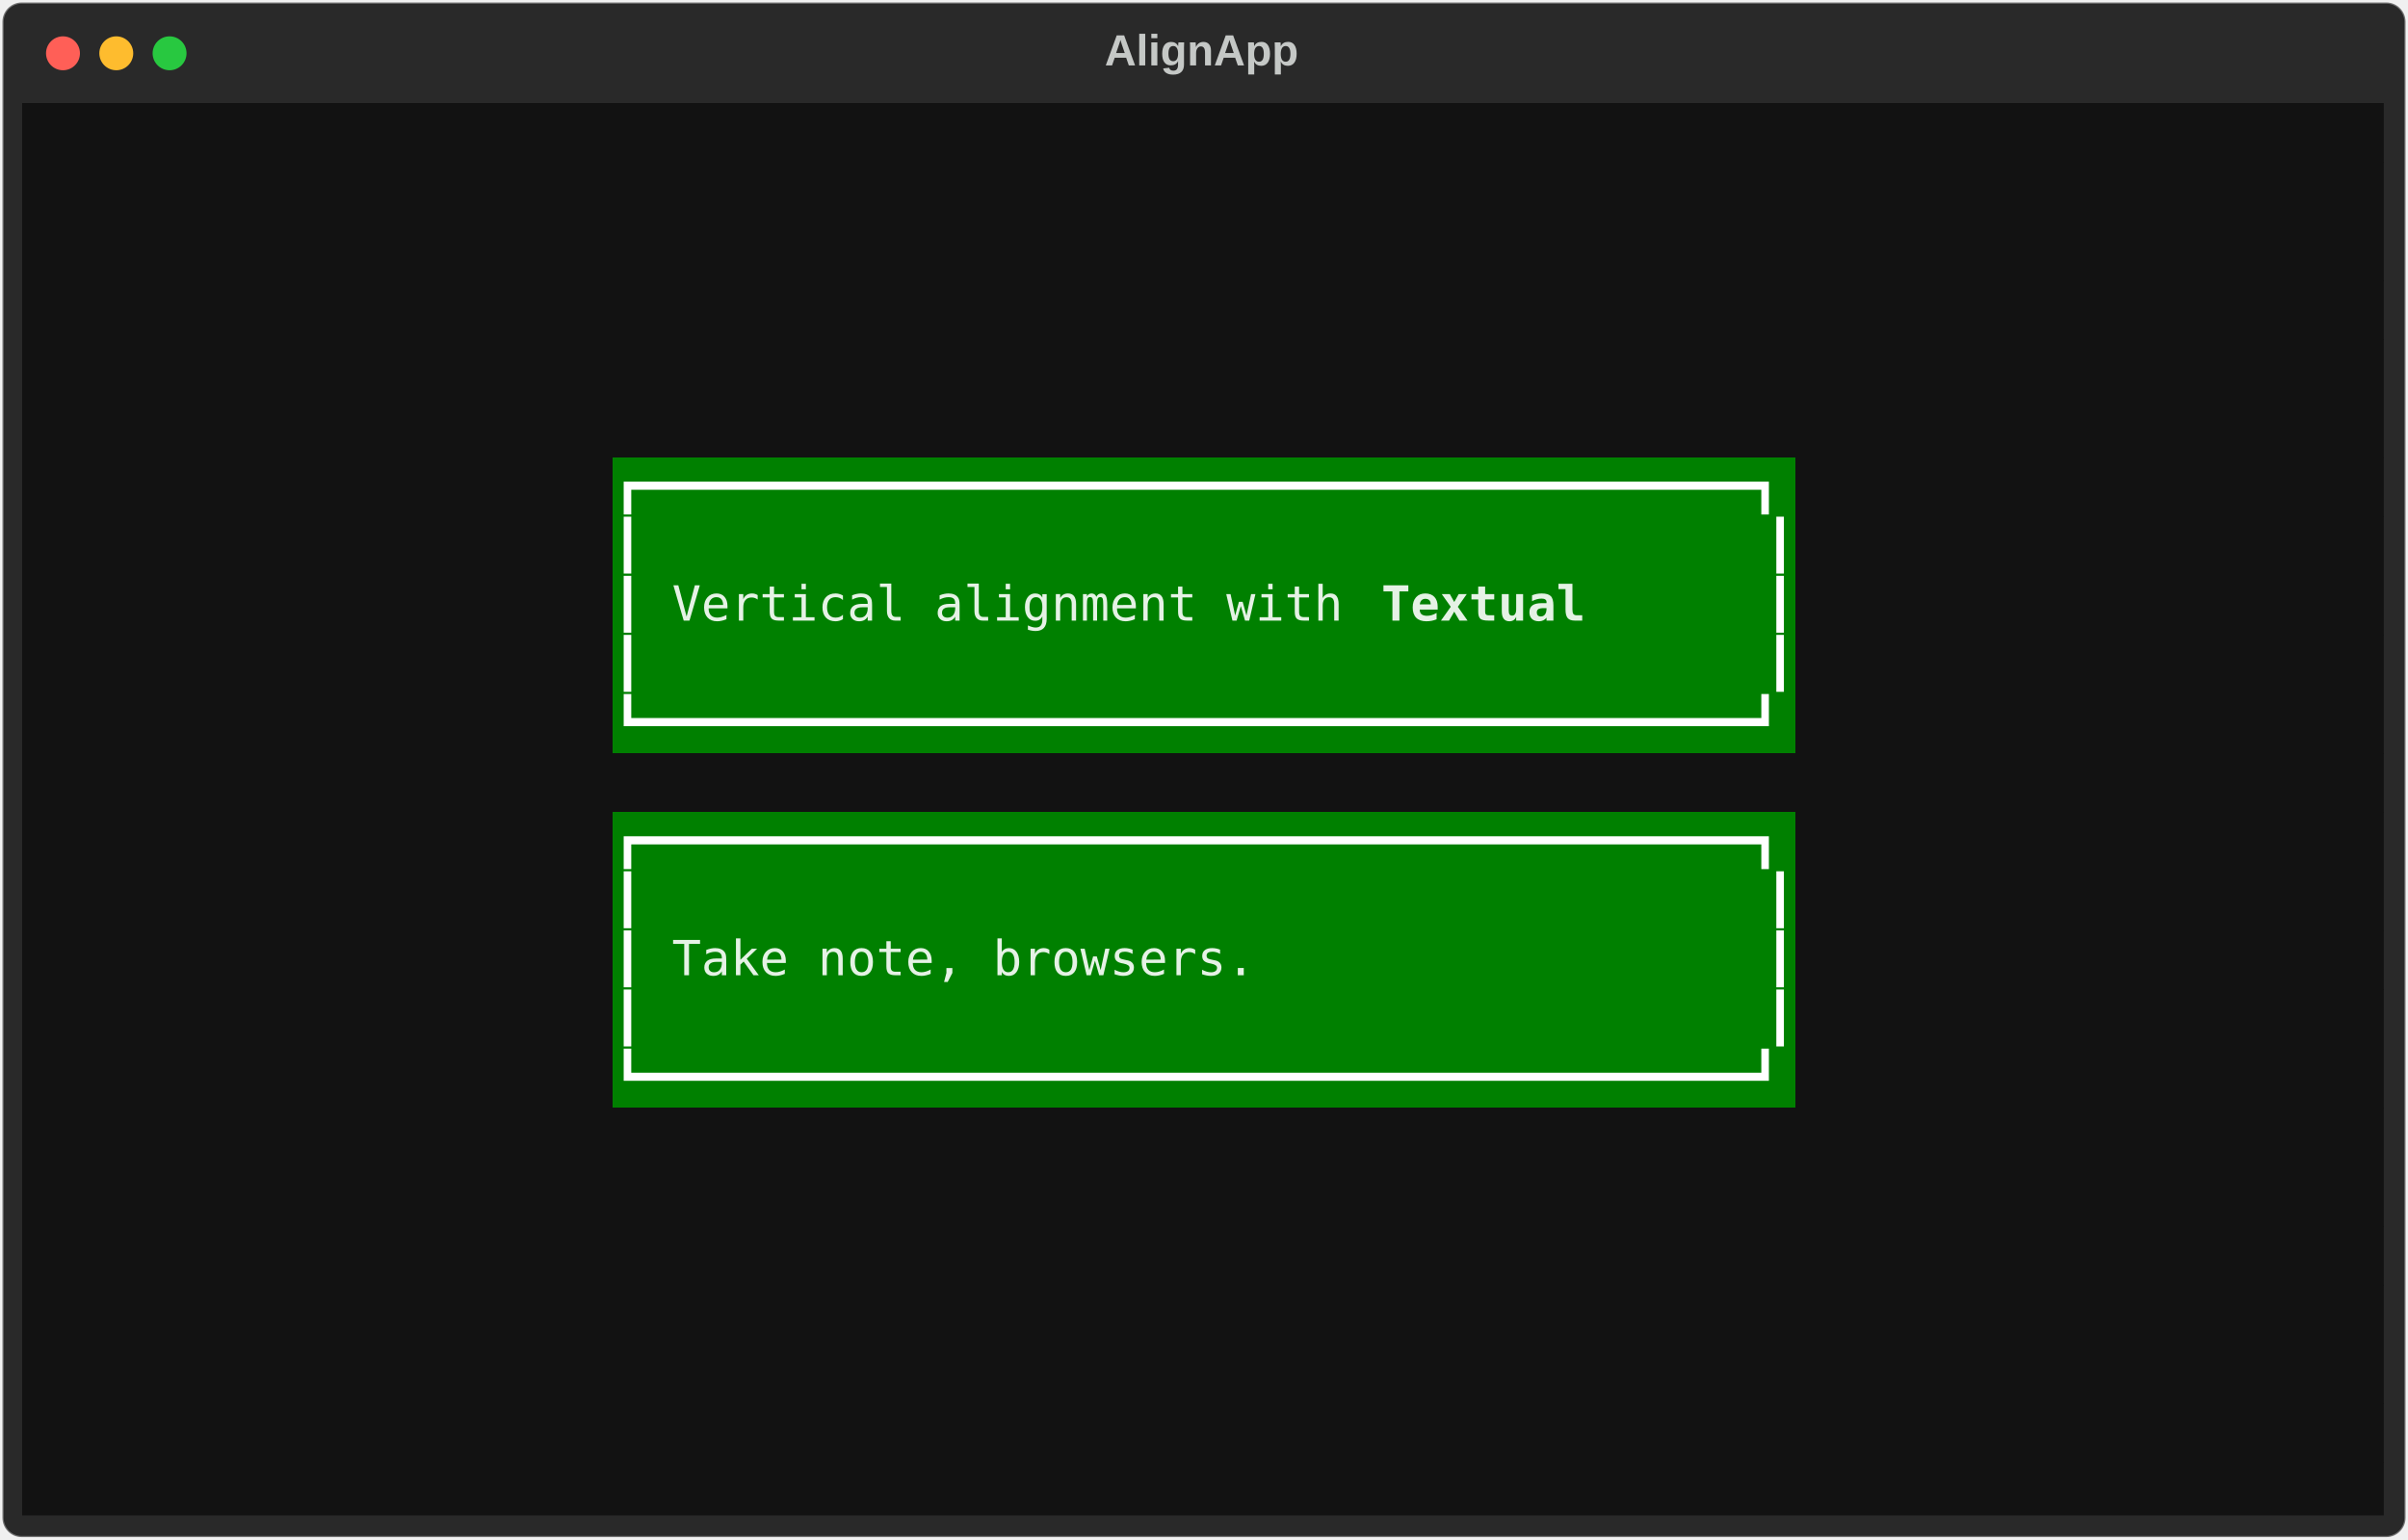
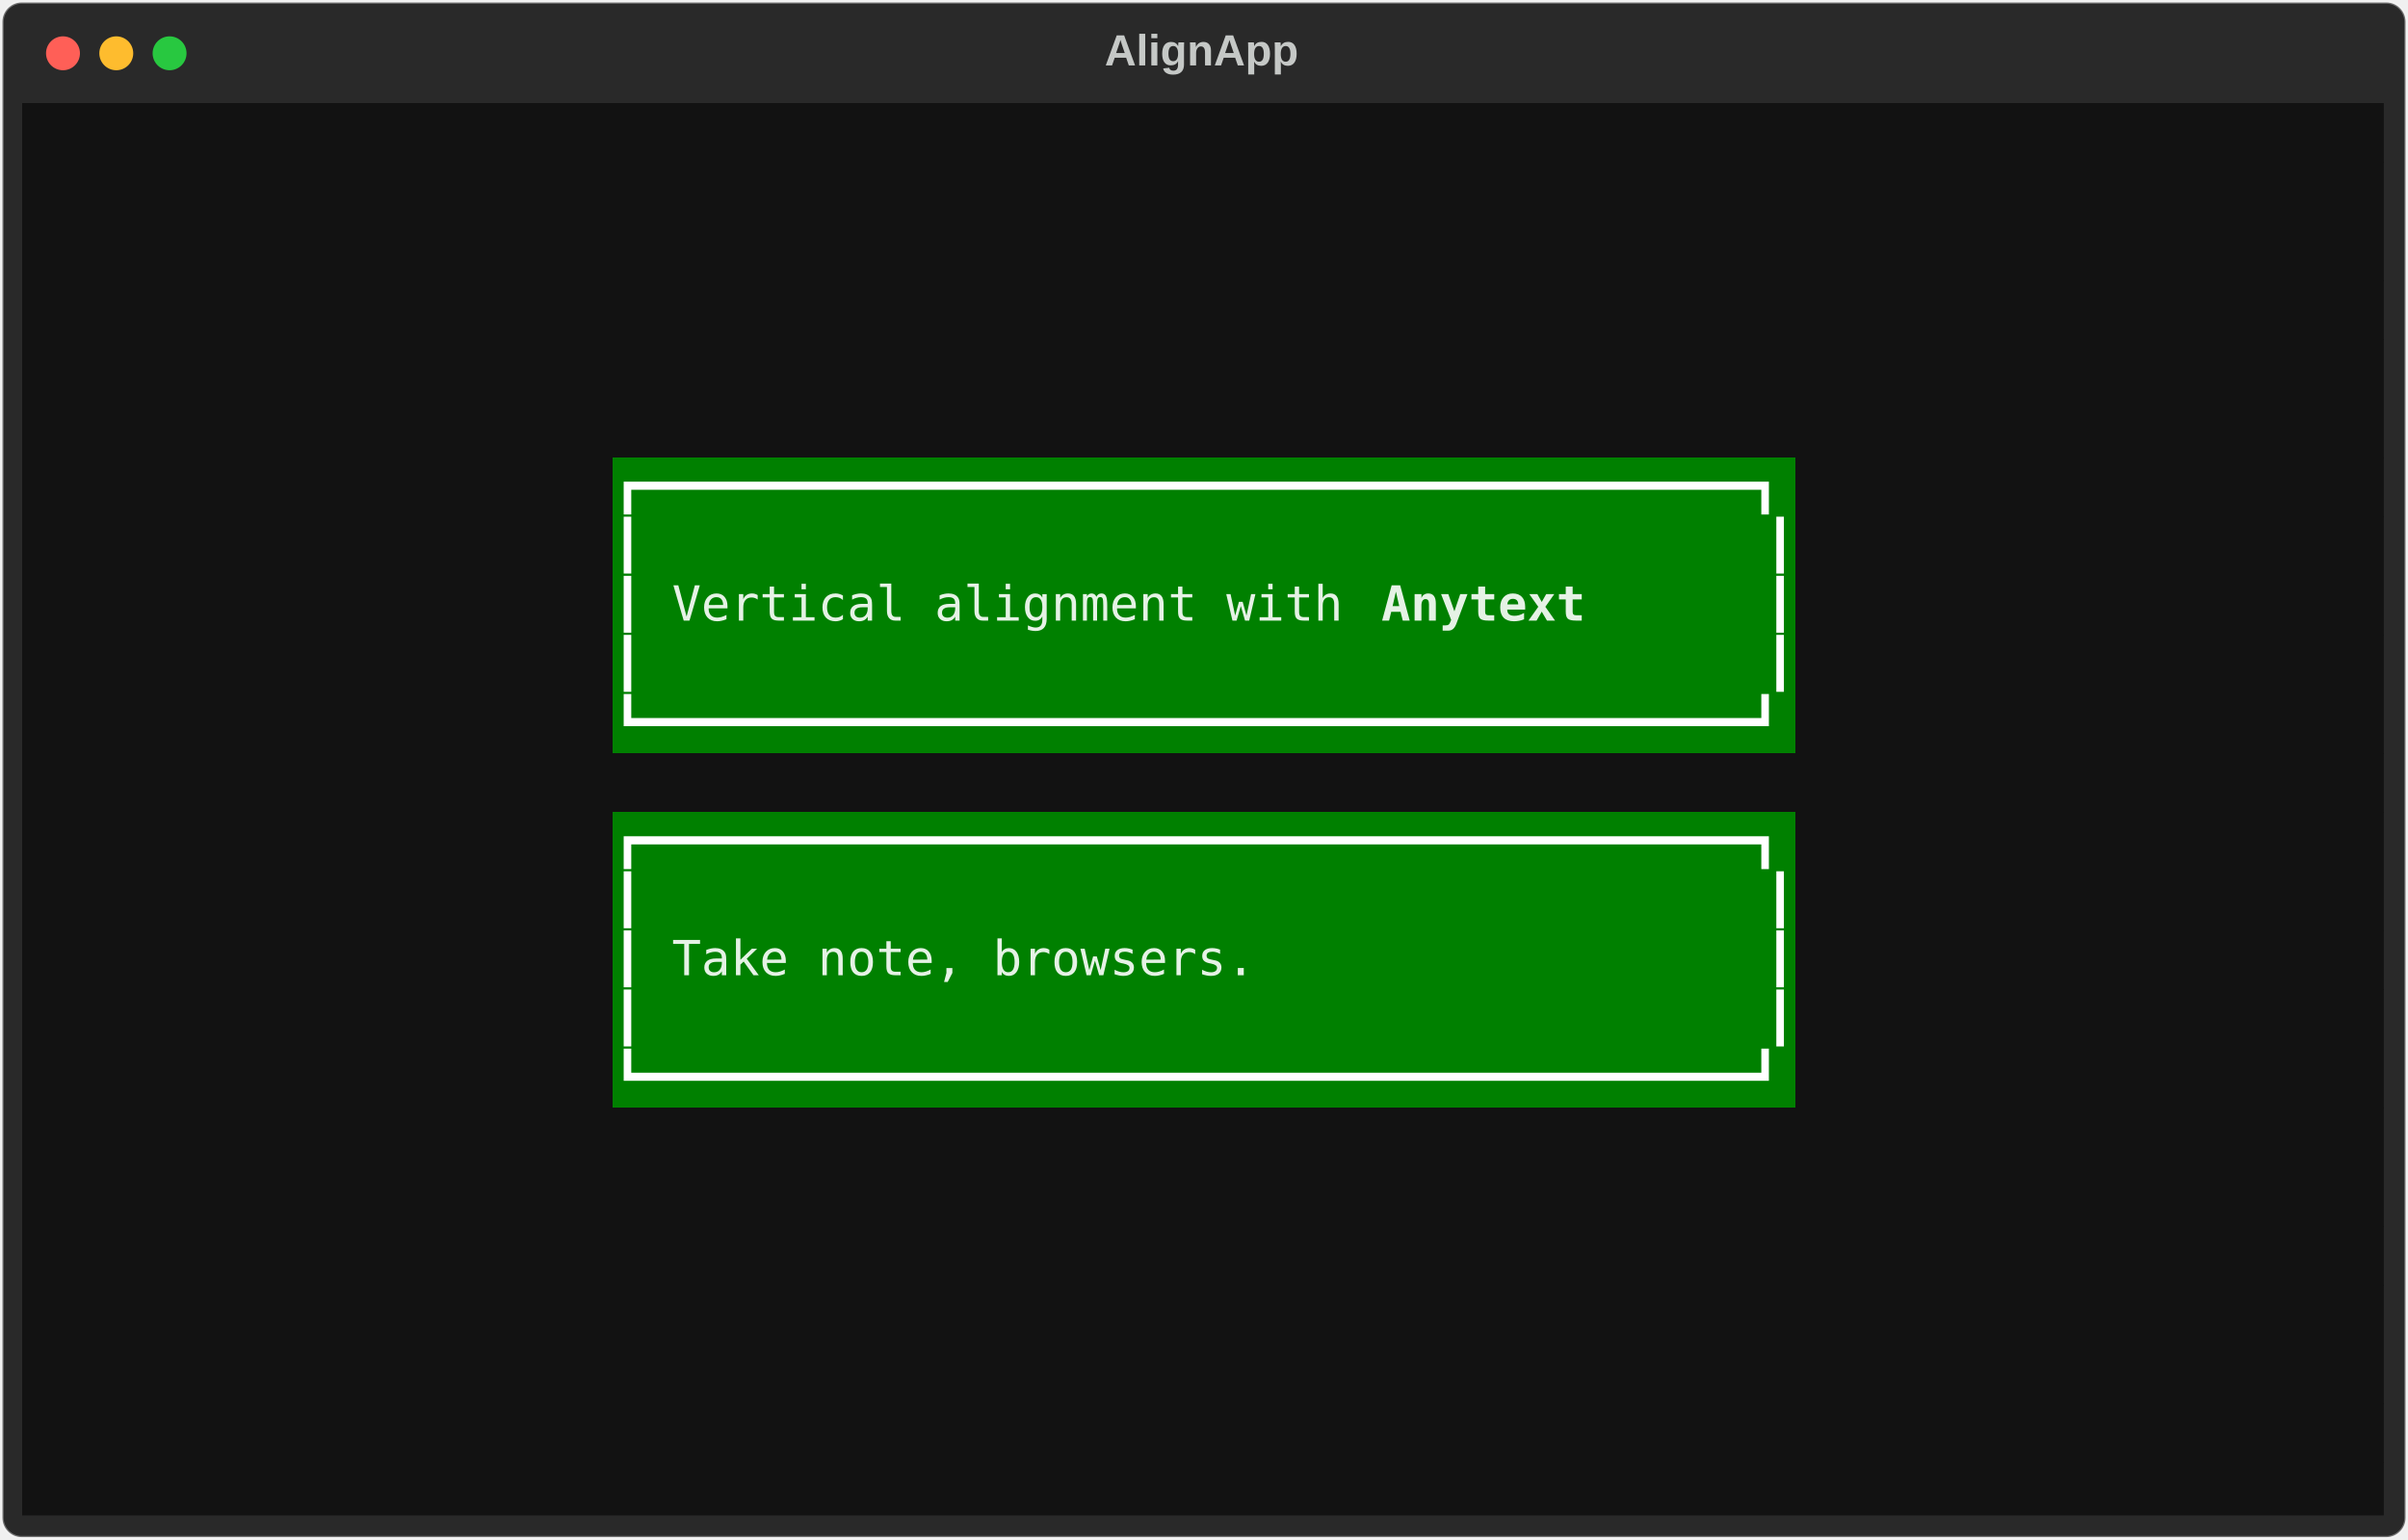
<svg xmlns="http://www.w3.org/2000/svg" class="rich-terminal" viewBox="0 0 994 635.6">
  <style>

    @font-face {
        font-family: "Fira Code";
        src: local("FiraCode-Regular"),
                url("https://cdnjs.cloudflare.com/ajax/libs/firacode/6.2.0/woff2/FiraCode-Regular.woff2") format("woff2"),
                url("https://cdnjs.cloudflare.com/ajax/libs/firacode/6.2.0/woff/FiraCode-Regular.woff") format("woff");
        font-style: normal;
        font-weight: 400;
    }
    @font-face {
        font-family: "Fira Code";
        src: local("FiraCode-Bold"),
                url("https://cdnjs.cloudflare.com/ajax/libs/firacode/6.2.0/woff2/FiraCode-Bold.woff2") format("woff2"),
                url("https://cdnjs.cloudflare.com/ajax/libs/firacode/6.2.0/woff/FiraCode-Bold.woff") format("woff");
        font-style: bold;
        font-weight: 700;
    }

    .terminal-matrix {
        font-family: Fira Code, monospace;
        font-size: 20px;
        line-height: 24.4px;
        font-variant-east-asian: full-width;
    }

    .terminal-title {
        font-size: 18px;
        font-weight: bold;
        font-family: arial;
    }

    .terminal-r1 { fill: #c5c8c6 }
.terminal-r2 { fill: #ffffff }
.terminal-r3 { fill: #e5f2e5 }
.terminal-r4 { fill: #e5f2e5;font-weight: bold }
    </style>
  <defs>
    <clipPath id="terminal-clip-terminal">
      <rect x="0" y="0" width="975.0" height="584.6" />
    </clipPath>
    <clipPath id="terminal-line-0">
      <rect x="0" y="1.5" width="976" height="24.65" />
    </clipPath>
    <clipPath id="terminal-line-1">
      <rect x="0" y="25.9" width="976" height="24.65" />
    </clipPath>
    <clipPath id="terminal-line-2">
      <rect x="0" y="50.3" width="976" height="24.65" />
    </clipPath>
    <clipPath id="terminal-line-3">
      <rect x="0" y="74.7" width="976" height="24.65" />
    </clipPath>
    <clipPath id="terminal-line-4">
      <rect x="0" y="99.1" width="976" height="24.65" />
    </clipPath>
    <clipPath id="terminal-line-5">
      <rect x="0" y="123.5" width="976" height="24.65" />
    </clipPath>
    <clipPath id="terminal-line-6">
      <rect x="0" y="147.9" width="976" height="24.65" />
    </clipPath>
    <clipPath id="terminal-line-7">
      <rect x="0" y="172.3" width="976" height="24.65" />
    </clipPath>
    <clipPath id="terminal-line-8">
      <rect x="0" y="196.7" width="976" height="24.65" />
    </clipPath>
    <clipPath id="terminal-line-9">
      <rect x="0" y="221.1" width="976" height="24.65" />
    </clipPath>
    <clipPath id="terminal-line-10">
      <rect x="0" y="245.5" width="976" height="24.65" />
    </clipPath>
    <clipPath id="terminal-line-11">
      <rect x="0" y="269.9" width="976" height="24.65" />
    </clipPath>
    <clipPath id="terminal-line-12">
      <rect x="0" y="294.3" width="976" height="24.65" />
    </clipPath>
    <clipPath id="terminal-line-13">
      <rect x="0" y="318.7" width="976" height="24.65" />
    </clipPath>
    <clipPath id="terminal-line-14">
      <rect x="0" y="343.1" width="976" height="24.65" />
    </clipPath>
    <clipPath id="terminal-line-15">
      <rect x="0" y="367.5" width="976" height="24.65" />
    </clipPath>
    <clipPath id="terminal-line-16">
      <rect x="0" y="391.9" width="976" height="24.65" />
    </clipPath>
    <clipPath id="terminal-line-17">
      <rect x="0" y="416.3" width="976" height="24.65" />
    </clipPath>
    <clipPath id="terminal-line-18">
      <rect x="0" y="440.7" width="976" height="24.65" />
    </clipPath>
    <clipPath id="terminal-line-19">
      <rect x="0" y="465.1" width="976" height="24.65" />
    </clipPath>
    <clipPath id="terminal-line-20">
      <rect x="0" y="489.5" width="976" height="24.65" />
    </clipPath>
    <clipPath id="terminal-line-21">
      <rect x="0" y="513.9" width="976" height="24.65" />
    </clipPath>
    <clipPath id="terminal-line-22">
      <rect x="0" y="538.3" width="976" height="24.65" />
    </clipPath>
  </defs>
  <rect fill="#292929" stroke="rgba(255,255,255,0.35)" stroke-width="1" x="1" y="1" width="992" height="633.6" rx="8" />
  <text class="terminal-title" fill="#c5c8c6" text-anchor="middle" x="496" y="27">AlignApp</text>
  <g transform="translate(26,22)">
    <circle cx="0" cy="0" r="7" fill="#ff5f57" />
    <circle cx="22" cy="0" r="7" fill="#febc2e" />
    <circle cx="44" cy="0" r="7" fill="#28c840" />
  </g>
  <g transform="translate(9, 41)" clip-path="url(#terminal-clip-terminal)">
    <rect fill="#121212" x="0" y="1.5" width="976" height="24.65" shape-rendering="crispEdges" />
    <rect fill="#121212" x="0" y="25.9" width="976" height="24.65" shape-rendering="crispEdges" />
    <rect fill="#121212" x="0" y="50.3" width="976" height="24.65" shape-rendering="crispEdges" />
    <rect fill="#121212" x="0" y="74.7" width="976" height="24.65" shape-rendering="crispEdges" />
    <rect fill="#121212" x="0" y="99.1" width="976" height="24.65" shape-rendering="crispEdges" />
    <rect fill="#121212" x="0" y="123.5" width="976" height="24.65" shape-rendering="crispEdges" />
    <rect fill="#121212" x="0" y="147.9" width="244" height="24.65" shape-rendering="crispEdges" />
    <rect fill="#008000" x="244" y="147.9" width="488" height="24.65" shape-rendering="crispEdges" />
    <rect fill="#121212" x="732" y="147.9" width="244" height="24.65" shape-rendering="crispEdges" />
    <rect fill="#121212" x="0" y="172.3" width="244" height="24.65" shape-rendering="crispEdges" />
    <rect fill="#008000" x="244" y="172.3" width="12.2" height="24.65" shape-rendering="crispEdges" />
    <rect fill="#008000" x="256.2" y="172.3" width="463.6" height="24.65" shape-rendering="crispEdges" />
    <rect fill="#008000" x="719.8" y="172.3" width="12.2" height="24.65" shape-rendering="crispEdges" />
    <rect fill="#121212" x="732" y="172.3" width="244" height="24.65" shape-rendering="crispEdges" />
    <rect fill="#121212" x="0" y="196.7" width="244" height="24.65" shape-rendering="crispEdges" />
    <rect fill="#008000" x="244" y="196.7" width="12.2" height="24.65" shape-rendering="crispEdges" />
    <rect fill="#008000" x="256.2" y="196.7" width="12.2" height="24.65" shape-rendering="crispEdges" />
    <rect fill="#008000" x="268.4" y="196.7" width="292.8" height="24.65" shape-rendering="crispEdges" />
    <rect fill="#008000" x="561.2" y="196.7" width="85.4" height="24.65" shape-rendering="crispEdges" />
    <rect fill="#008000" x="646.6" y="196.7" width="73.2" height="24.65" shape-rendering="crispEdges" />
    <rect fill="#008000" x="719.8" y="196.7" width="12.2" height="24.65" shape-rendering="crispEdges" />
    <rect fill="#121212" x="732" y="196.7" width="244" height="24.65" shape-rendering="crispEdges" />
    <rect fill="#121212" x="0" y="221.1" width="244" height="24.65" shape-rendering="crispEdges" />
    <rect fill="#008000" x="244" y="221.1" width="12.2" height="24.65" shape-rendering="crispEdges" />
    <rect fill="#008000" x="256.2" y="221.1" width="463.6" height="24.65" shape-rendering="crispEdges" />
    <rect fill="#008000" x="719.8" y="221.1" width="12.2" height="24.65" shape-rendering="crispEdges" />
    <rect fill="#121212" x="732" y="221.1" width="244" height="24.65" shape-rendering="crispEdges" />
    <rect fill="#121212" x="0" y="245.5" width="244" height="24.65" shape-rendering="crispEdges" />
    <rect fill="#008000" x="244" y="245.5" width="488" height="24.65" shape-rendering="crispEdges" />
    <rect fill="#121212" x="732" y="245.5" width="244" height="24.65" shape-rendering="crispEdges" />
    <rect fill="#121212" x="0" y="269.9" width="976" height="24.65" shape-rendering="crispEdges" />
    <rect fill="#121212" x="0" y="294.3" width="244" height="24.65" shape-rendering="crispEdges" />
    <rect fill="#008000" x="244" y="294.3" width="488" height="24.65" shape-rendering="crispEdges" />
    <rect fill="#121212" x="732" y="294.3" width="244" height="24.65" shape-rendering="crispEdges" />
    <rect fill="#121212" x="0" y="318.7" width="244" height="24.65" shape-rendering="crispEdges" />
    <rect fill="#008000" x="244" y="318.7" width="12.2" height="24.65" shape-rendering="crispEdges" />
    <rect fill="#008000" x="256.2" y="318.7" width="463.6" height="24.65" shape-rendering="crispEdges" />
    <rect fill="#008000" x="719.8" y="318.7" width="12.2" height="24.65" shape-rendering="crispEdges" />
    <rect fill="#121212" x="732" y="318.7" width="244" height="24.65" shape-rendering="crispEdges" />
    <rect fill="#121212" x="0" y="343.1" width="244" height="24.65" shape-rendering="crispEdges" />
    <rect fill="#008000" x="244" y="343.1" width="12.2" height="24.65" shape-rendering="crispEdges" />
    <rect fill="#008000" x="256.2" y="343.1" width="12.2" height="24.65" shape-rendering="crispEdges" />
    <rect fill="#008000" x="268.4" y="343.1" width="244" height="24.65" shape-rendering="crispEdges" />
    <rect fill="#008000" x="512.4" y="343.1" width="207.4" height="24.65" shape-rendering="crispEdges" />
    <rect fill="#008000" x="719.8" y="343.1" width="12.2" height="24.65" shape-rendering="crispEdges" />
    <rect fill="#121212" x="732" y="343.1" width="244" height="24.65" shape-rendering="crispEdges" />
    <rect fill="#121212" x="0" y="367.5" width="244" height="24.65" shape-rendering="crispEdges" />
    <rect fill="#008000" x="244" y="367.5" width="12.2" height="24.65" shape-rendering="crispEdges" />
    <rect fill="#008000" x="256.2" y="367.5" width="463.6" height="24.65" shape-rendering="crispEdges" />
    <rect fill="#008000" x="719.8" y="367.5" width="12.2" height="24.65" shape-rendering="crispEdges" />
    <rect fill="#121212" x="732" y="367.5" width="244" height="24.65" shape-rendering="crispEdges" />
    <rect fill="#121212" x="0" y="391.9" width="244" height="24.65" shape-rendering="crispEdges" />
    <rect fill="#008000" x="244" y="391.9" width="488" height="24.65" shape-rendering="crispEdges" />
    <rect fill="#121212" x="732" y="391.9" width="244" height="24.65" shape-rendering="crispEdges" />
    <rect fill="#121212" x="0" y="416.3" width="976" height="24.65" shape-rendering="crispEdges" />
    <rect fill="#121212" x="0" y="440.7" width="976" height="24.65" shape-rendering="crispEdges" />
    <rect fill="#121212" x="0" y="465.1" width="976" height="24.65" shape-rendering="crispEdges" />
    <rect fill="#121212" x="0" y="489.5" width="976" height="24.65" shape-rendering="crispEdges" />
    <rect fill="#121212" x="0" y="513.9" width="976" height="24.65" shape-rendering="crispEdges" />
    <rect fill="#121212" x="0" y="538.3" width="976" height="24.65" shape-rendering="crispEdges" />
    <rect fill="#121212" x="0" y="562.7" width="976" height="24.65" shape-rendering="crispEdges" />
    <g class="terminal-matrix">
      <text class="terminal-r1" x="976" y="20" textLength="12.2" clip-path="url(#terminal-line-0)">
</text>
      <text class="terminal-r1" x="976" y="44.4" textLength="12.2" clip-path="url(#terminal-line-1)">
</text>
      <text class="terminal-r1" x="976" y="68.8" textLength="12.2" clip-path="url(#terminal-line-2)">
</text>
      <text class="terminal-r1" x="976" y="93.2" textLength="12.2" clip-path="url(#terminal-line-3)">
</text>
      <text class="terminal-r1" x="976" y="117.6" textLength="12.2" clip-path="url(#terminal-line-4)">
</text>
      <text class="terminal-r1" x="976" y="142" textLength="12.2" clip-path="url(#terminal-line-5)">
</text>
      <text class="terminal-r2" x="244" y="166.4" textLength="488" clip-path="url(#terminal-line-6)">┏━━━━━━━━━━━━━━━━━━━━━━━━━━━━━━━━━━━━━━┓</text>
      <text class="terminal-r1" x="976" y="166.4" textLength="12.2" clip-path="url(#terminal-line-6)">
</text>
      <text class="terminal-r2" x="244" y="190.8" textLength="12.2" clip-path="url(#terminal-line-7)">┃</text>
      <text class="terminal-r2" x="719.8" y="190.8" textLength="12.2" clip-path="url(#terminal-line-7)">┃</text>
      <text class="terminal-r1" x="976" y="190.8" textLength="12.2" clip-path="url(#terminal-line-7)">
</text>
      <text class="terminal-r2" x="244" y="215.2" textLength="12.2" clip-path="url(#terminal-line-8)">┃</text>
      <text class="terminal-r3" x="268.4" y="215.2" textLength="292.8" clip-path="url(#terminal-line-8)">Vertical alignment with </text>
-       <text class="terminal-r4" x="561.2" y="215.2" textLength="85.4" clip-path="url(#terminal-line-8)">Textual</text>
+       <text class="terminal-r4" x="561.2" y="215.2" textLength="85.4" clip-path="url(#terminal-line-8)">Anytext</text>
      <text class="terminal-r2" x="719.8" y="215.2" textLength="12.2" clip-path="url(#terminal-line-8)">┃</text>
      <text class="terminal-r1" x="976" y="215.2" textLength="12.2" clip-path="url(#terminal-line-8)">
</text>
      <text class="terminal-r2" x="244" y="239.6" textLength="12.2" clip-path="url(#terminal-line-9)">┃</text>
      <text class="terminal-r2" x="719.8" y="239.6" textLength="12.2" clip-path="url(#terminal-line-9)">┃</text>
      <text class="terminal-r1" x="976" y="239.6" textLength="12.2" clip-path="url(#terminal-line-9)">
</text>
      <text class="terminal-r2" x="244" y="264" textLength="488" clip-path="url(#terminal-line-10)">┗━━━━━━━━━━━━━━━━━━━━━━━━━━━━━━━━━━━━━━┛</text>
      <text class="terminal-r1" x="976" y="264" textLength="12.2" clip-path="url(#terminal-line-10)">
</text>
      <text class="terminal-r1" x="976" y="288.4" textLength="12.2" clip-path="url(#terminal-line-11)">
</text>
      <text class="terminal-r2" x="244" y="312.8" textLength="488" clip-path="url(#terminal-line-12)">┏━━━━━━━━━━━━━━━━━━━━━━━━━━━━━━━━━━━━━━┓</text>
      <text class="terminal-r1" x="976" y="312.8" textLength="12.2" clip-path="url(#terminal-line-12)">
</text>
      <text class="terminal-r2" x="244" y="337.2" textLength="12.2" clip-path="url(#terminal-line-13)">┃</text>
      <text class="terminal-r2" x="719.8" y="337.2" textLength="12.2" clip-path="url(#terminal-line-13)">┃</text>
      <text class="terminal-r1" x="976" y="337.2" textLength="12.2" clip-path="url(#terminal-line-13)">
</text>
      <text class="terminal-r2" x="244" y="361.6" textLength="12.2" clip-path="url(#terminal-line-14)">┃</text>
      <text class="terminal-r3" x="268.4" y="361.6" textLength="244" clip-path="url(#terminal-line-14)">Take note, browsers.</text>
      <text class="terminal-r2" x="719.8" y="361.6" textLength="12.2" clip-path="url(#terminal-line-14)">┃</text>
      <text class="terminal-r1" x="976" y="361.6" textLength="12.2" clip-path="url(#terminal-line-14)">
</text>
      <text class="terminal-r2" x="244" y="386" textLength="12.2" clip-path="url(#terminal-line-15)">┃</text>
      <text class="terminal-r2" x="719.8" y="386" textLength="12.2" clip-path="url(#terminal-line-15)">┃</text>
      <text class="terminal-r1" x="976" y="386" textLength="12.2" clip-path="url(#terminal-line-15)">
</text>
      <text class="terminal-r2" x="244" y="410.4" textLength="488" clip-path="url(#terminal-line-16)">┗━━━━━━━━━━━━━━━━━━━━━━━━━━━━━━━━━━━━━━┛</text>
      <text class="terminal-r1" x="976" y="410.4" textLength="12.2" clip-path="url(#terminal-line-16)">
</text>
      <text class="terminal-r1" x="976" y="434.8" textLength="12.2" clip-path="url(#terminal-line-17)">
</text>
      <text class="terminal-r1" x="976" y="459.2" textLength="12.2" clip-path="url(#terminal-line-18)">
</text>
      <text class="terminal-r1" x="976" y="483.6" textLength="12.2" clip-path="url(#terminal-line-19)">
</text>
      <text class="terminal-r1" x="976" y="508" textLength="12.2" clip-path="url(#terminal-line-20)">
</text>
      <text class="terminal-r1" x="976" y="532.4" textLength="12.2" clip-path="url(#terminal-line-21)">
</text>
      <text class="terminal-r1" x="976" y="556.8" textLength="12.2" clip-path="url(#terminal-line-22)">
</text>
    </g>
  </g>
</svg>
